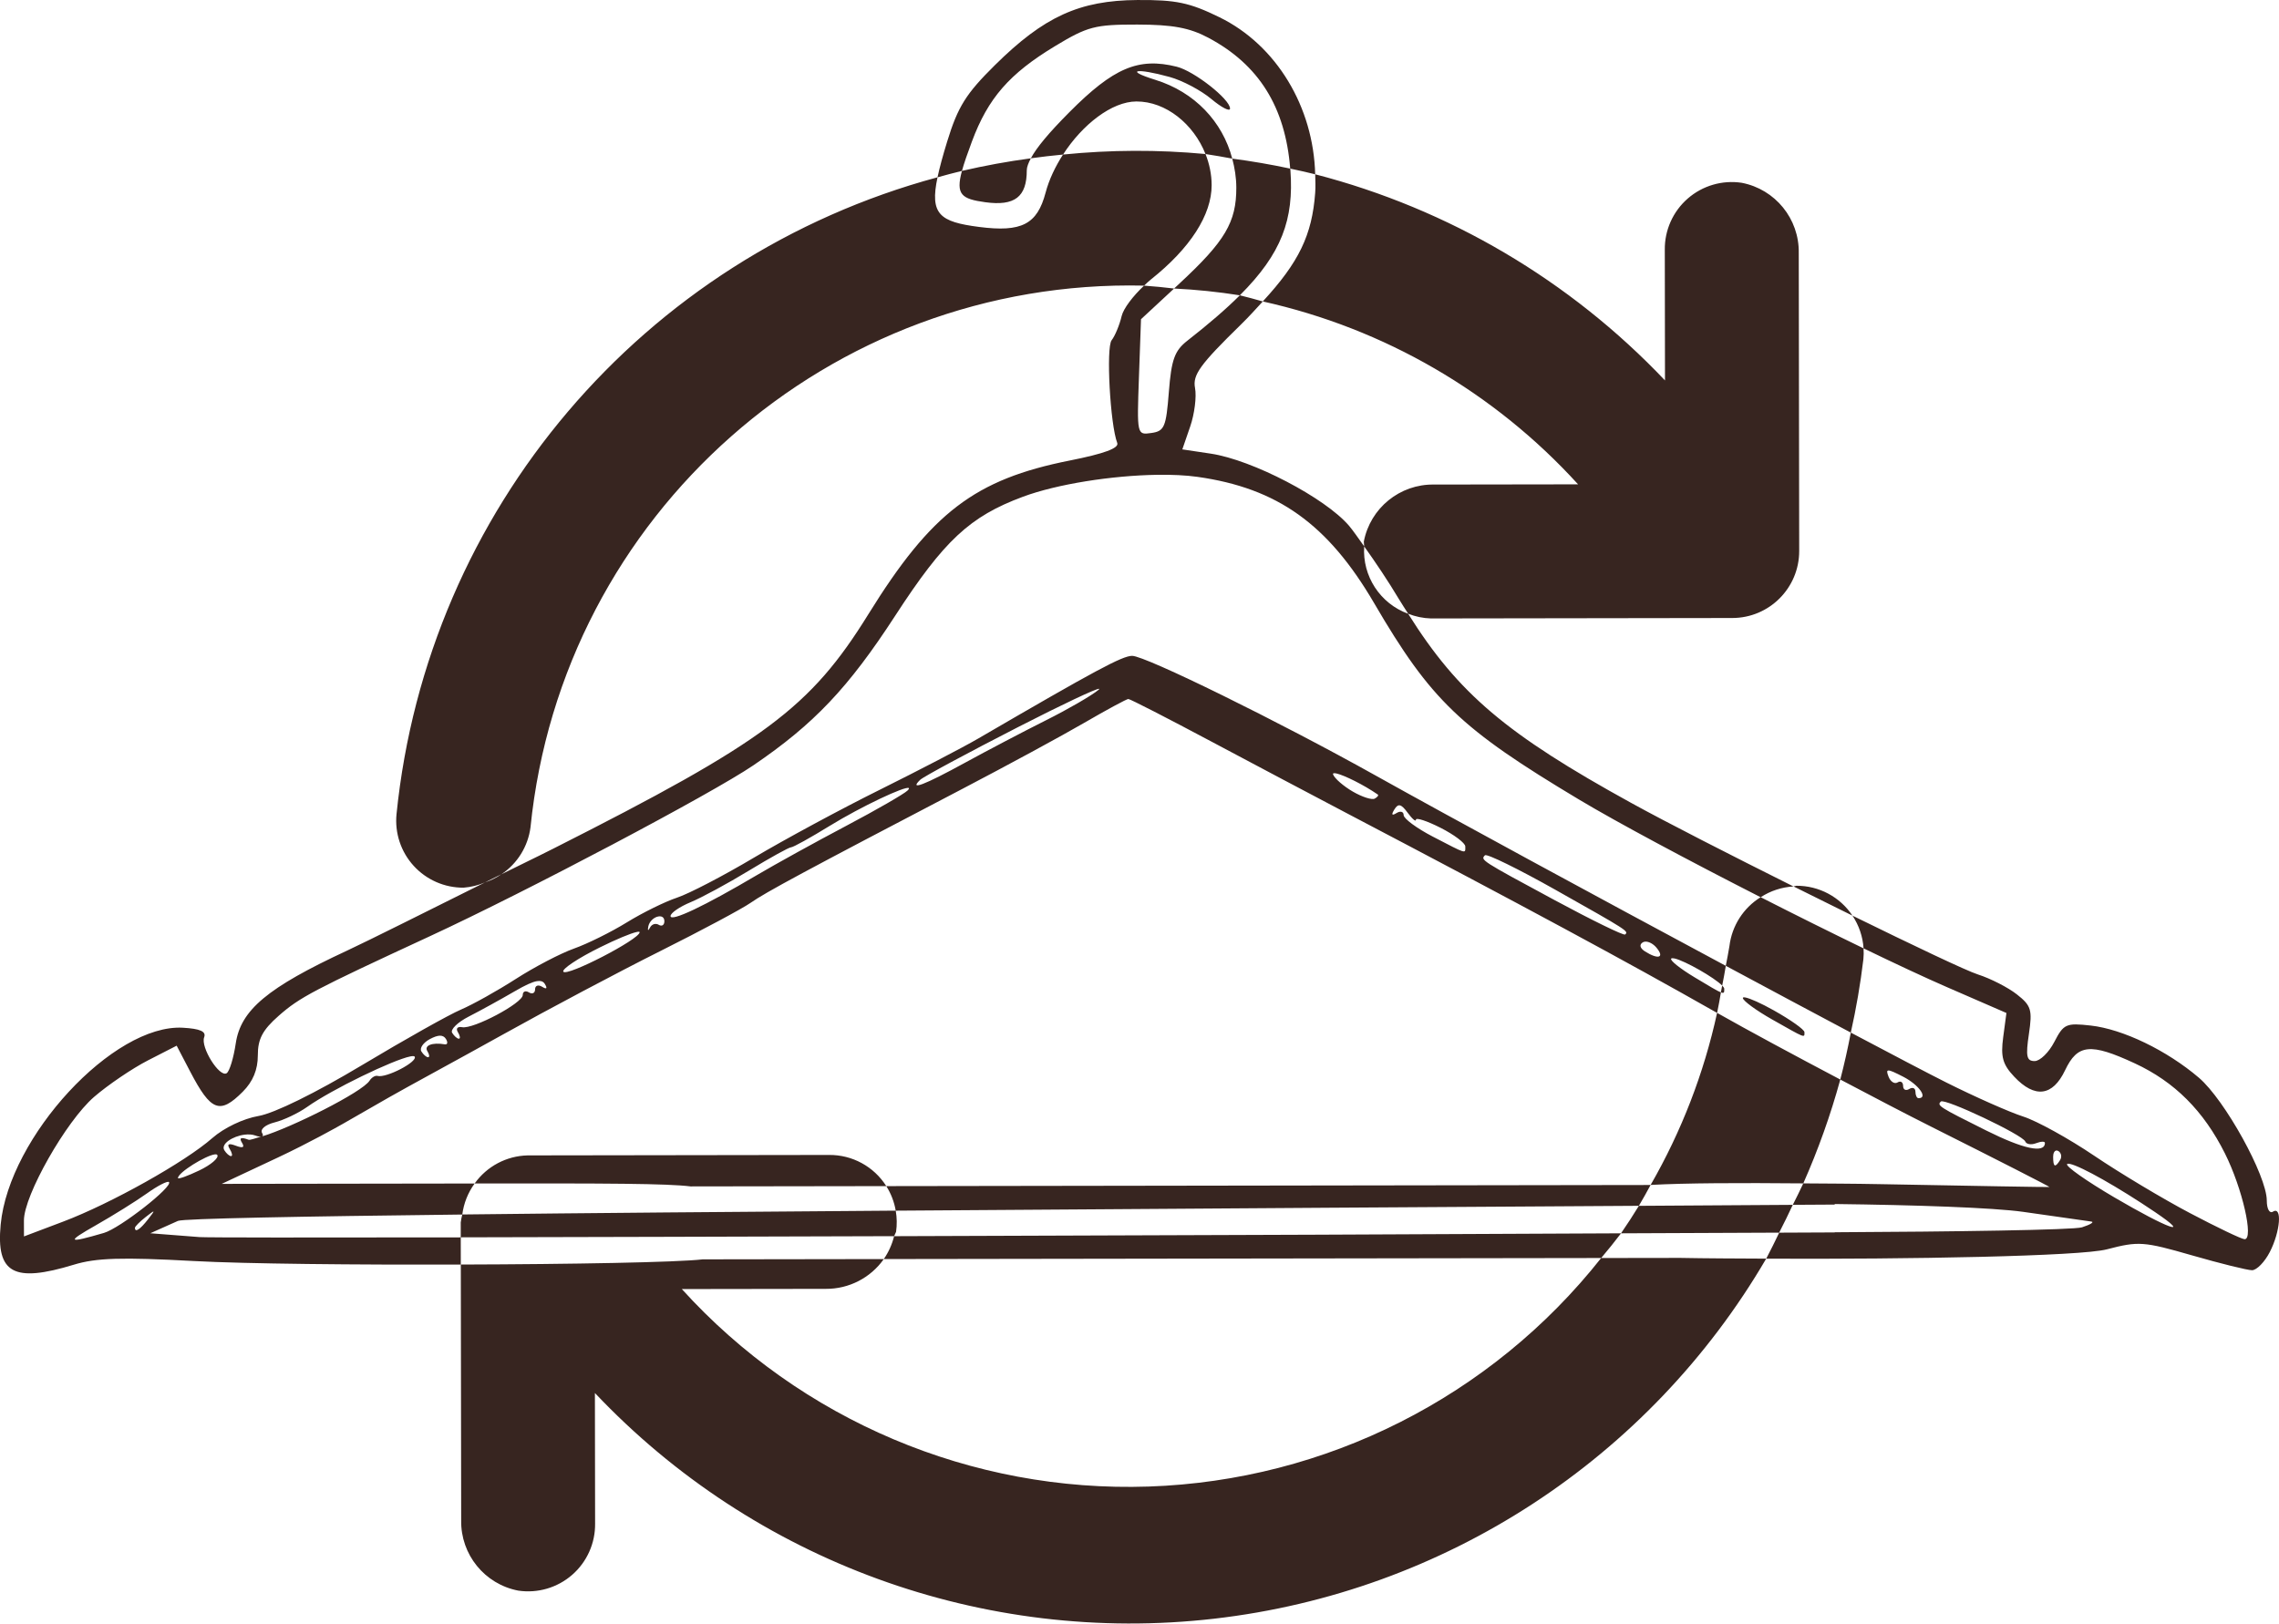
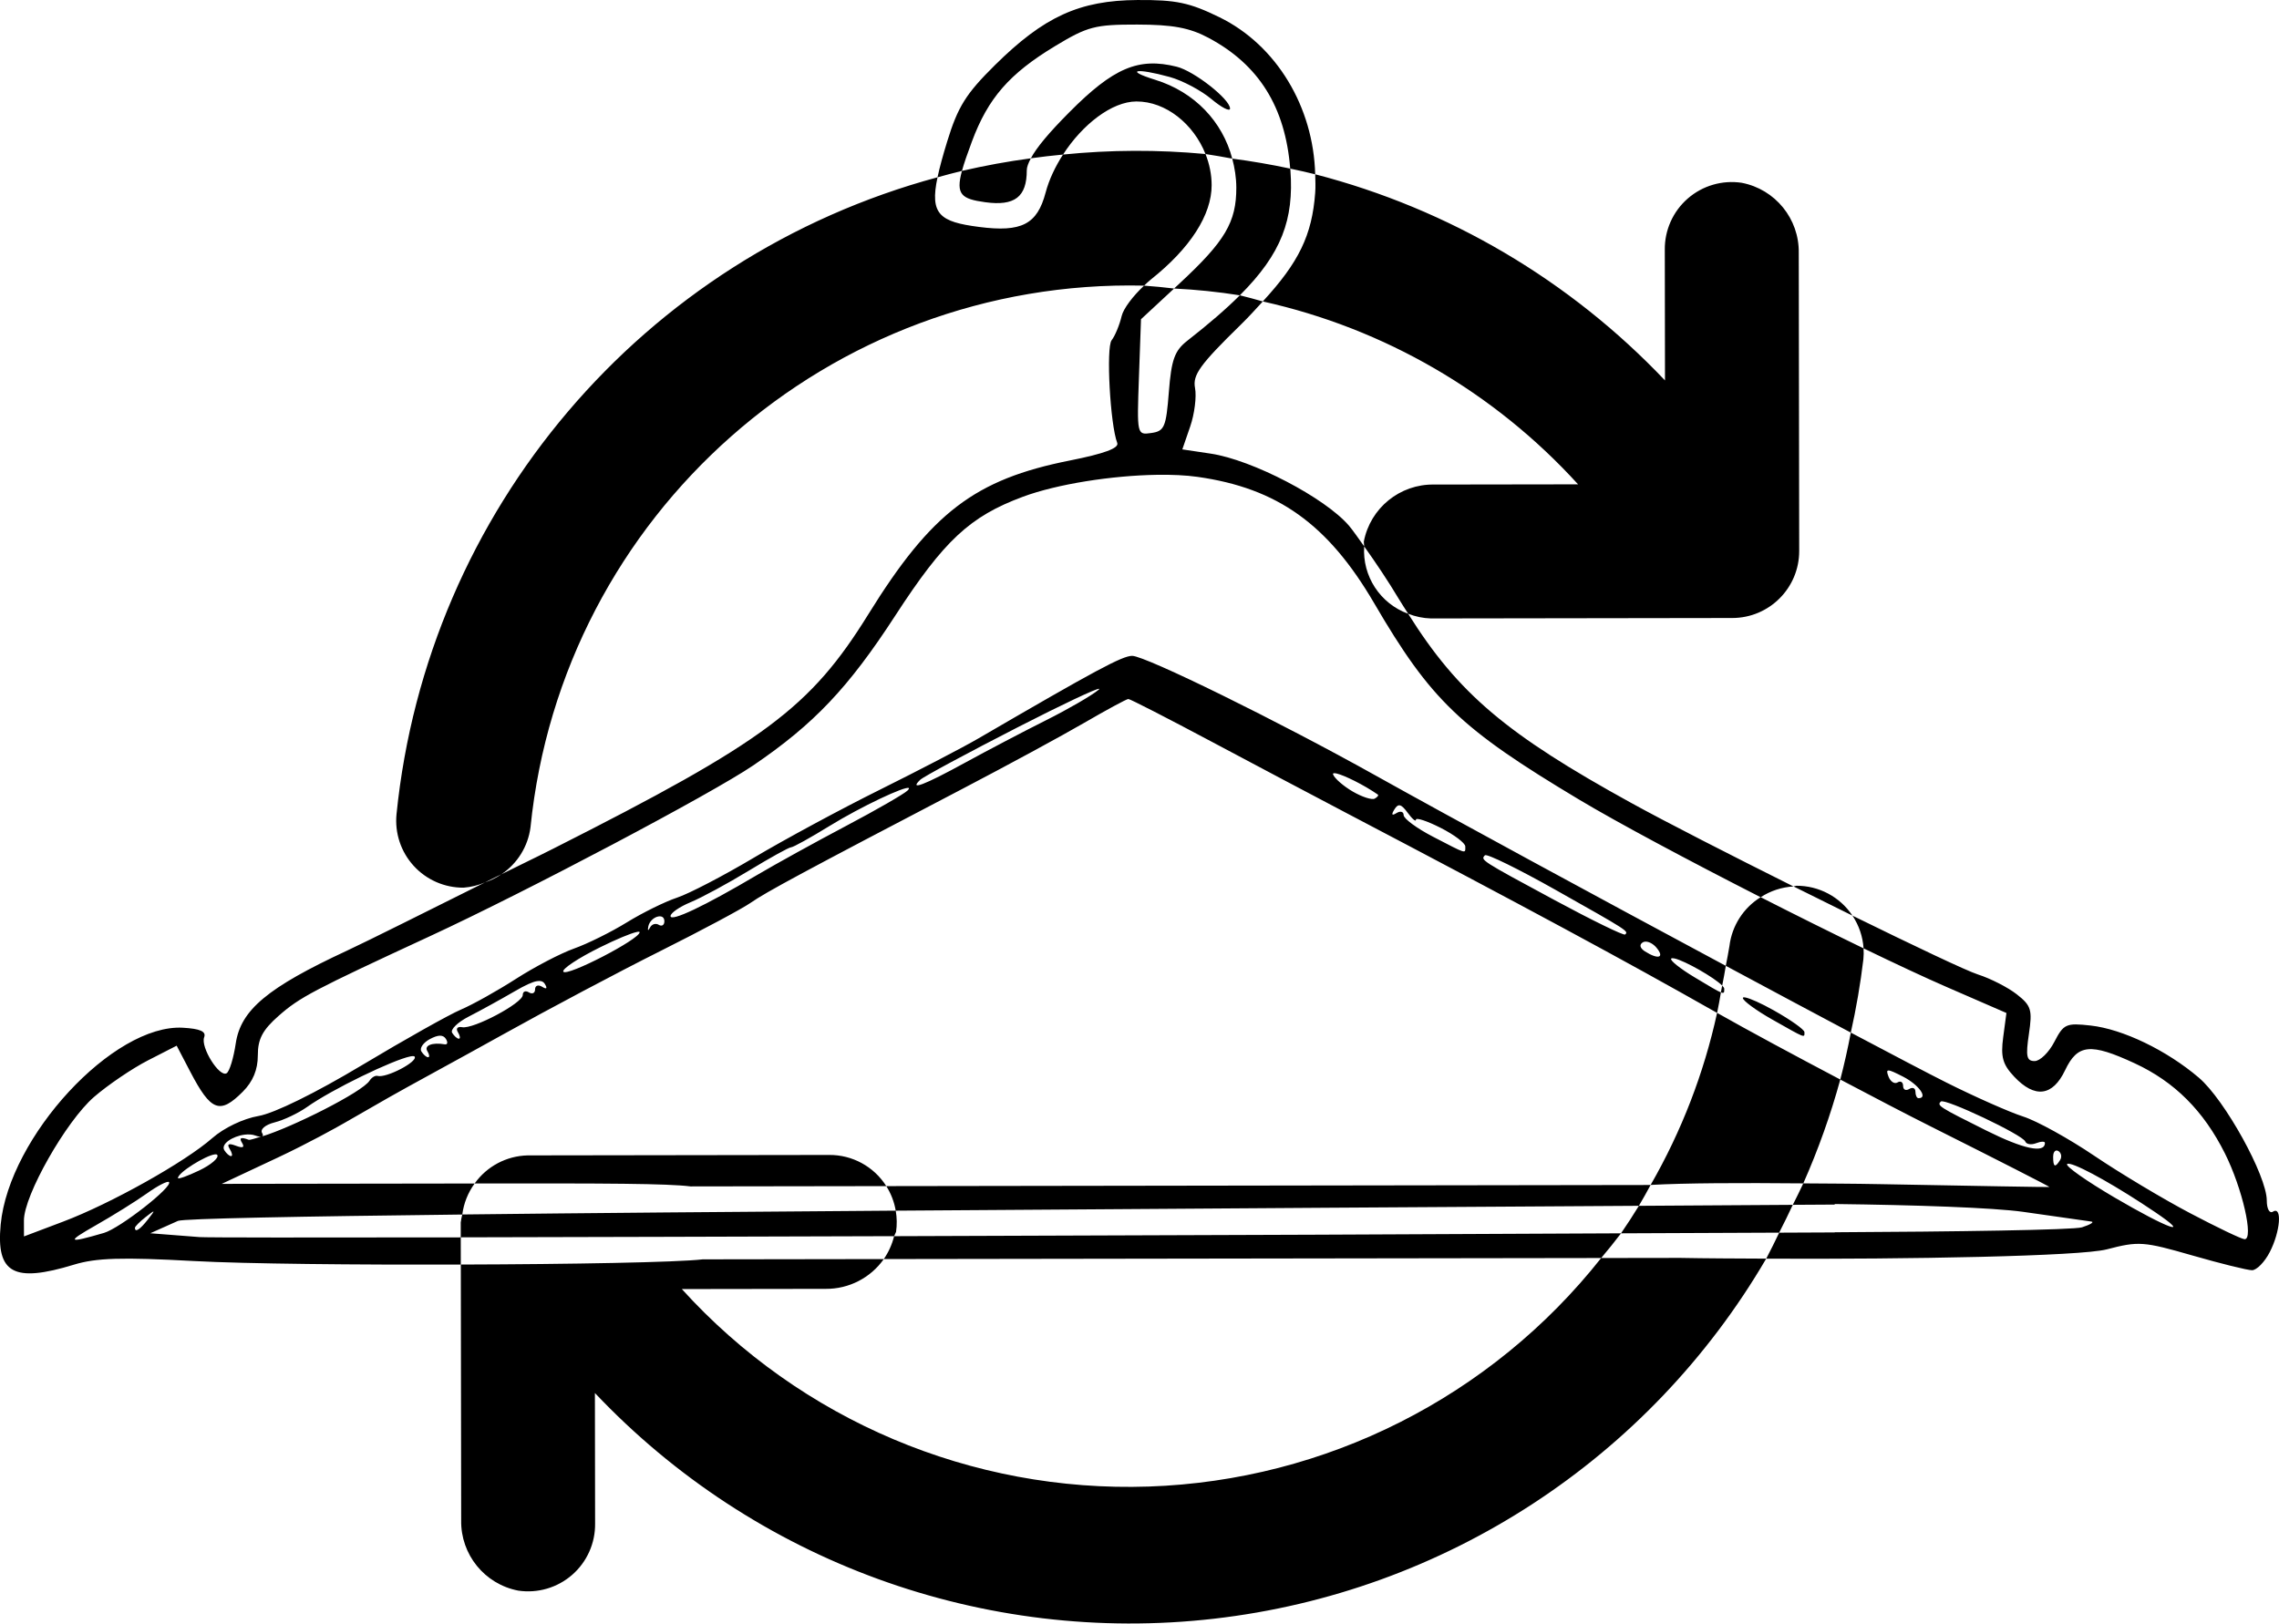
<svg xmlns="http://www.w3.org/2000/svg" version="1.1" id="svg1" viewBox="0 0 118.358 84.337">
-   <defs id="defs1">
-     <linearGradient id="swatch23">
-       <stop style="stop-color:#000000;stop-opacity:1;" offset="0" id="stop23" />
-     </linearGradient>
-   </defs>
-   <path id="path2" style="fill:#372520;fill-opacity:1;stroke-width:1.739" d="M 59.072,7.8549455e-4 C 56.059,0.021 54.22,0.862 51.669,3.385 c -1.501,1.484 -1.921,2.154 -2.475,3.957 -0.234,0.761 -0.396,1.357 -0.505,1.87 a 38.259,38.259 0 0 1 1.269,-0.334 c 0.108,-0.397 0.28,-0.889 0.519,-1.53 0.838,-2.249 1.943,-3.518 4.315,-4.952 1.691,-1.022 2.074,-1.123 4.27,-1.12 1.84,0.003 2.717,0.166 3.694,0.686 2.622,1.395 3.994,3.593 4.25,6.797 a 38.259,38.259 0 0 1 1.297,0.295 c -0.087,-3.485 -2,-6.704 -4.969,-8.157 -1.558,-0.762 -2.256,-0.909 -4.263,-0.896 z M 68.304,9.054 c 0.008,0.321 0.024,0.641 -0.001,0.965 -0.162,2.191 -0.842,3.603 -2.722,5.641 a 31.303,31.303 0 0 1 16.375,9.501 l -7.479,0.011 a 3.652,3.652 0 0 0 -3.648,2.962 3.478,3.478 0 0 0 0.018,0.25 c 0.584,0.818 1.24,1.792 1.809,2.745 0.16,0.269 0.319,0.502 0.478,0.755 a 3.478,3.478 0 0 0 1.18,0.244 l 15.652,-0.023 A 3.478,3.478 0 0 0 93.44,28.622 L 93.417,13.144 A 3.652,3.652 0 0 0 90.455,9.496 3.478,3.478 0 0 0 86.46,12.98 l 0.01,6.783 A 38.259,38.259 0 0 0 68.304,9.054 Z m 4.83,22.831 a 3.478,3.478 0 0 1 -2.286,-3.501 C 70.561,27.981 70.248,27.531 70.056,27.307 68.811,25.856 65.035,23.888 62.878,23.566 L 61.403,23.345 61.812,22.157 c 0.225,-0.653 0.337,-1.554 0.251,-2 -0.131,-0.681 0.253,-1.213 2.382,-3.296 0.456,-0.446 0.779,-0.813 1.137,-1.201 A 31.303,31.303 0 0 0 64.39,15.341 c -0.729,0.728 -1.629,1.5 -2.729,2.361 -0.659,0.516 -0.826,0.979 -0.957,2.656 -0.143,1.831 -0.231,2.039 -0.909,2.136 -0.75,0.107 -0.752,0.101 -0.645,-2.901 l 0.107,-3.01 1.718,-1.594 a 31.303,31.303 0 0 0 -1.559,-0.15 c -0.579,0.542 -1.071,1.19 -1.164,1.58 -0.111,0.469 -0.346,1.033 -0.52,1.255 -0.295,0.376 -0.076,4.385 0.291,5.337 0.104,0.269 -0.675,0.557 -2.462,0.912 -4.928,0.978 -7.191,2.705 -10.457,7.976 -3.02,4.874 -5.376,6.63 -16.367,12.186 -1.084,0.548 -1.606,0.787 -2.695,1.332 a 3.478,3.478 0 0 1 -0.853,0.423 c -2.833,1.412 -6.106,3.052 -7.165,3.544 -4.122,1.915 -5.522,3.082 -5.78,4.819 -0.113,0.761 -0.326,1.458 -0.474,1.55 -0.374,0.232 -1.364,-1.353 -1.167,-1.869 0.114,-0.299 -0.208,-0.443 -1.102,-0.494 -3.606,-0.207 -9.033,5.656 -9.466,10.227 -0.24,2.535 0.675,3.037 3.802,2.082 1.16,-0.354 2.473,-0.394 6.24,-0.189 2.695,0.146 8.406,0.2 13.854,0.183 l -0.002,-1.412 c -7.839,0.013 -13.22,0.011 -13.563,-0.015 l -2.561,-0.199 1.439,-0.643 c 0.274,-0.122 6.337,-0.232 14.765,-0.33 a 3.478,3.478 0 0 1 0.64,-1.61 c -0.282,0.001 -0.35,-0.002 -0.646,-7.6e-4 l -12.488,0.018 2.91,-1.366 c 1.6,-0.751 3.099,-1.591 3.402,-1.765 l 2.379,-1.365 c 0.904,-0.519 3.584,-1.965 5.925,-3.27 2.341,-1.305 6.01,-3.251 8.154,-4.324 2.144,-1.073 4.258,-2.203 4.698,-2.511 0.786,-0.55 2.769,-1.618 11.03,-5.936 2.286,-1.195 5.118,-2.73 6.292,-3.412 1.174,-0.682 2.206,-1.24 2.295,-1.24 0.089,-4.7e-4 2.009,0.984 4.267,2.187 2.258,1.203 5.475,2.906 7.148,3.784 9.116,4.785 14.459,7.666 19.056,10.277 0.028,0.016 0.077,0.043 0.106,0.059 a 31.303,31.303 0 0 0 0.198,-1.065 c -0.186,-0.071 -0.569,-0.304 -1.361,-0.779 -0.756,-0.454 -1.306,-0.893 -1.222,-0.977 0.026,-0.026 0.088,-0.026 0.178,-0.006 0.541,0.123 2.062,0.989 2.471,1.409 a 31.303,31.303 0 0 0 0.188,-1.026 c -6.685,-3.586 -14.269,-7.698 -18.177,-9.882 -5.035,-2.814 -11.967,-6.223 -12.654,-6.222 -0.514,7.67e-4 -1.899,0.746 -7.988,4.291 -0.791,0.461 -3.095,1.659 -5.117,2.664 -2.023,1.004 -4.965,2.593 -6.54,3.529 -1.575,0.937 -3.371,1.872 -3.993,2.078 -0.622,0.206 -1.794,0.783 -2.604,1.283 -0.809,0.5 -2.042,1.111 -2.738,1.358 -0.697,0.247 -2.056,0.956 -3.023,1.577 -0.967,0.621 -2.254,1.34 -2.861,1.598 -0.607,0.258 -2.915,1.554 -5.129,2.881 -2.427,1.455 -4.562,2.505 -5.381,2.645 -0.786,0.134 -1.795,0.617 -2.397,1.146 -1.41,1.242 -5.272,3.406 -7.748,4.341 l -2.034,0.769 -0.002,-0.83 c -0.003,-1.298 2.189,-5.158 3.639,-6.414 0.721,-0.624 1.982,-1.48 2.802,-1.901 l 1.491,-0.764 0.705,1.351 c 1.075,2.059 1.537,2.235 2.728,1.041 0.529,-0.53 0.783,-1.145 0.782,-1.888 -0.002,-0.851 0.246,-1.319 1.083,-2.056 1.093,-0.963 1.783,-1.325 7.869,-4.142 5.027,-2.327 14.607,-7.39 16.786,-8.872 3.143,-2.138 4.93,-4.023 7.362,-7.767 2.543,-3.915 3.874,-5.156 6.624,-6.18 1.789,-0.666 4.643,-1.107 6.975,-1.143 0.777,-0.012 1.497,0.021 2.1,0.106 4.158,0.586 6.78,2.46 9.176,6.561 2.95,5.048 4.479,6.514 10.648,10.207 2.007,1.201 5.678,3.161 9.425,5.07 a 3.478,3.478 0 0 1 1.706,-0.559 c -3.274,-1.636 -6.585,-3.324 -8.438,-4.345 -6.453,-3.555 -8.964,-5.663 -11.573,-9.819 z m 20.011,14.164 c 1.09,0.545 2.028,1.01 3.061,1.517 a 3.478,3.478 0 0 0 -2.914,-1.552 3.478,3.478 0 0 0 -0.146,0.035 z m 3.061,1.517 a 3.478,3.478 0 0 1 0.577,1.7 c 1.667,0.806 3.18,1.514 4.331,2.015 l 3.088,1.343 -0.168,1.262 c -0.136,1.022 -0.026,1.412 0.573,2.048 1.071,1.137 1.998,1.019 2.642,-0.336 0.646,-1.359 1.317,-1.426 3.617,-0.359 2.07,0.96 3.575,2.465 4.685,4.683 0.902,1.803 1.512,4.469 1.018,4.454 -0.155,-0.005 -1.435,-0.618 -2.844,-1.361 -1.409,-0.743 -3.642,-2.082 -4.963,-2.975 -1.321,-0.893 -2.978,-1.808 -3.683,-2.034 -0.704,-0.225 -2.506,-1.023 -4.003,-1.773 -0.909,-0.456 -2.756,-1.425 -4.955,-2.59 a 38.259,38.259 0 0 1 -0.547,2.438 c 1.676,0.884 3.394,1.785 4.775,2.477 3.385,1.698 6.123,3.096 6.085,3.106 -0.039,0.011 -3.959,-0.056 -8.711,-0.147 -1.6,-0.031 -2.745,-0.029 -4.07,-0.041 a 38.259,38.259 0 0 1 -0.545,1.114 c 0.24,-0.002 2.017,-0.011 2.176,-0.013 l -1.4e-4,-0.029 c 4.157,0.05 8.244,0.186 9.803,0.409 1.76,0.252 3.344,0.478 3.52,0.501 0.176,0.023 -0.04,0.158 -0.48,0.3 -0.428,0.138 -6.677,0.228 -12.841,0.257 l 1e-5,0.008 c -0.137,0.002 -2.588,0.01 -2.885,0.013 a 38.259,38.259 0 0 1 -0.674,1.351 c 7.39,0.036 16.312,-0.124 17.693,-0.485 1.644,-0.43 1.909,-0.41 4.424,0.314 1.472,0.424 2.875,0.771 3.114,0.771 0.24,-9.5e-4 0.655,-0.425 0.922,-0.945 0.548,-1.063 0.653,-2.4 0.165,-2.098 -0.18,0.111 -0.321,-0.142 -0.321,-0.578 -0.002,-1.289 -2.18,-5.23 -3.525,-6.378 -1.668,-1.424 -3.954,-2.527 -5.623,-2.712 -1.274,-0.142 -1.404,-0.083 -1.884,0.846 -0.283,0.55 -0.744,0.999 -1.024,1 -0.419,4e-4 -0.471,-0.245 -0.299,-1.404 0.187,-1.26 0.123,-1.474 -0.626,-2.062 -0.459,-0.36 -1.368,-0.825 -2.017,-1.032 -0.6,-0.191 -3.367,-1.51 -6.52,-3.057 z m -4.48,17.819 c -1.55,-0.008 -3.144,-0.012 -4.463,-0.038 l -4.107,0.006 a 31.303,31.303 0 0 1 -47.746,1.613 l 7.479,-0.011 a 3.652,3.652 0 0 0 3.011,-1.547 l -9.4,0.014 c -1.351,0.157 -6.813,0.253 -12.568,0.27 l 0.019,13.291 a 3.652,3.652 0 0 0 2.962,3.648 3.478,3.478 0 0 0 3.993,-3.484 l -0.01,-6.781 a 38.259,38.259 0 0 0 60.83,-6.979 z m -45.826,0.022 37.256,-0.054 a 31.303,31.303 0 0 0 1.031,-1.283 c -8.755,0.045 -20.699,0.097 -37.752,0.149 a 3.652,3.652 0 0 1 -0.535,1.188 z m 0.535,-1.188 a 3.652,3.652 0 0 0 0.101,-0.225 3.478,3.478 0 0 0 -0.017,-1.102 c -8.199,0.059 -16.143,0.125 -22.51,0.199 a 3.478,3.478 0 0 0 -0.081,0.414 l 0.001,0.773 c 6.198,-0.011 14.392,-0.036 22.506,-0.06 z m 0.084,-1.326 c 17.125,-0.125 29.824,-0.195 38.595,-0.252 a 31.303,31.303 0 0 0 0.61,-1.085 c -0.039,0.002 -0.108,0.003 -0.146,0.004 l -39.549,0.058 a 3.478,3.478 0 0 1 0.49,1.275 z m -0.49,-1.275 a 3.478,3.478 0 0 0 -2.977,-1.619 l -15.65,0.023 a 3.478,3.478 0 0 0 -2.752,1.459 c 6.964,-0.009 9.983,4.4e-4 11.215,0.152 z m 39.695,-0.062 c 1.82,-0.099 4.596,-0.11 7.928,-0.08 a 38.259,38.259 0 0 0 1.922,-5.395 c -2.391,-1.261 -4.731,-2.519 -6.398,-3.463 a 31.303,31.303 0 0 1 -3.452,8.939 z m -0.61,1.085 a 31.303,31.303 0 0 1 -0.928,1.429 c 1.968,-0.011 7.367,-0.028 8.213,-0.035 a 38.259,38.259 0 0 0 0.707,-1.444 c -0.883,0.008 -6.142,0.039 -7.992,0.051 z m 11.006,-8.999 a 38.259,38.259 0 0 0 0.653,-3.808 3.478,3.478 0 0 0 0.009,-0.568 c -1.677,-0.812 -3.515,-1.726 -5.344,-2.658 a 3.478,3.478 0 0 0 -1.621,2.539 31.303,31.303 0 0 1 -0.19,1.026 c 2.354,1.263 4.615,2.474 6.493,3.469 z m -6.681,-2.443 a 31.303,31.303 0 0 1 -0.066,0.354 c 0.186,0.071 0.174,-0.018 0.174,-0.19 -5.3e-4,-0.039 -0.043,-0.097 -0.108,-0.164 z M 25.19,45.839 c 0.338,-0.168 0.508,-0.251 0.853,-0.423 a 3.478,3.478 0 0 0 1.508,-2.438 31.303,31.303 0 0 1 31.865,-28.14 c 0.118,-0.111 0.236,-0.225 0.359,-0.323 2.037,-1.618 3.154,-3.355 3.151,-4.899 -0.002,-0.56 -0.117,-1.107 -0.319,-1.615 a 38.259,38.259 0 0 0 -7.4,0.028 c -0.399,0.62 -0.723,1.292 -0.905,1.98 -0.436,1.647 -1.246,2.065 -3.454,1.78 -2.041,-0.263 -2.569,-0.652 -2.158,-2.579 A 38.259,38.259 0 0 0 20.593,42.293 3.478,3.478 0 0 0 24.077,46.114 3.478,3.478 0 0 0 25.19,45.839 Z M 55.207,8.03 c 1.007,-1.563 2.539,-2.756 3.81,-2.759 1.535,-0.005 2.972,1.175 3.59,2.731 a 38.259,38.259 0 0 1 1.389,0.238 C 63.49,6.316 62.042,4.78 59.998,4.146 58.364,3.639 58.997,3.516 60.75,4 c 0.655,0.181 1.626,0.695 2.16,1.143 0.534,0.448 0.972,0.671 0.971,0.495 -9.2e-4,-0.484 -1.865,-1.947 -2.767,-2.172 -1.99,-0.496 -3.284,0.053 -5.586,2.371 -1.068,1.075 -1.695,1.831 -1.991,2.386 a 38.259,38.259 0 0 1 1.67,-0.194 z m -1.67,0.194 a 38.259,38.259 0 0 0 -3.579,0.654 c -0.337,1.238 -0.01,1.459 1.209,1.627 1.529,0.21 2.16,-0.274 2.158,-1.659 -4.5e-4,-0.166 0.084,-0.381 0.212,-0.621 z m 10.459,0.016 c 0.127,0.482 0.21,0.984 0.211,1.508 0.003,1.791 -0.582,2.78 -2.934,4.963 l -0.298,0.278 a 31.303,31.303 0 0 1 3.415,0.352 c 2.174,-2.172 2.813,-3.944 2.627,-6.494 -0.002,-0.03 -0.007,-0.058 -0.01,-0.088 A 38.259,38.259 0 0 0 63.996,8.24 Z M 57.078,35.783 c 0.023,0.002 0.013,0.02 -0.031,0.057 -0.352,0.293 -1.575,1.002 -2.718,1.574 -1.143,0.573 -3.044,1.569 -4.223,2.215 -2.106,1.154 -2.918,1.463 -2.317,0.882 0.167,-0.161 2.463,-1.397 5.101,-2.748 2.308,-1.182 4.03,-1.993 4.189,-1.981 z m 12.184,4.388 c 0.031,-0.008 0.083,-0.005 0.15,0.011 0.407,0.094 1.407,0.585 2.142,1.093 0.056,0.039 -0.016,0.135 -0.16,0.213 -0.144,0.079 -0.655,-0.086 -1.137,-0.366 -0.482,-0.28 -0.943,-0.679 -1.023,-0.887 -0.014,-0.036 -0.004,-0.056 0.027,-0.065 z m -22.065,0.767 c 0.025,0.017 0.005,0.06 -0.064,0.129 -0.176,0.176 -1.614,1.005 -3.197,1.841 -1.583,0.836 -3.67,1.988 -4.637,2.559 -2.71,1.602 -4.475,2.439 -4.475,2.122 -2.8e-4,-0.158 0.466,-0.481 1.038,-0.718 0.572,-0.237 1.937,-0.976 3.033,-1.643 1.096,-0.667 2.081,-1.212 2.19,-1.212 0.109,-2.2e-4 1.011,-0.501 2.004,-1.112 1.649,-1.014 3.934,-2.085 4.108,-1.965 z m 25.511,0.902 c 0.105,0.026 0.228,0.15 0.397,0.38 0.238,0.324 0.43,0.488 0.43,0.363 -10e-6,-0.125 0.577,0.064 1.282,0.422 0.705,0.358 1.28,0.792 1.281,0.965 1.9e-4,0.392 0.118,0.427 -1.68,-0.505 -0.837,-0.434 -1.521,-0.938 -1.521,-1.121 -4.8e-4,-0.183 -0.168,-0.231 -0.371,-0.105 -0.244,0.151 -0.28,0.087 -0.11,-0.189 0.101,-0.163 0.188,-0.235 0.293,-0.209 z m 4.414,2.591 c 0.094,-0.094 1.74,0.713 3.657,1.793 3.787,2.134 3.814,2.153 3.619,2.323 -0.073,0.064 -1.717,-0.739 -3.655,-1.784 -3.86,-2.082 -3.866,-2.086 -3.621,-2.333 z m -42.999,3.196 c 0.196,-0.065 0.381,-0.007 0.381,0.23 6.3e-4,0.201 -0.132,0.285 -0.293,0.186 -0.161,-0.099 -0.367,-0.033 -0.457,0.149 -0.09,0.182 -0.128,0.155 -0.086,-0.059 0.049,-0.254 0.258,-0.441 0.454,-0.507 z m -1.063,0.791 c 0.104,-0.023 0.161,-0.021 0.16,0.011 -0.008,0.369 -3.792,2.325 -3.964,2.049 -0.084,-0.135 0.775,-0.706 1.908,-1.266 0.85,-0.421 1.583,-0.724 1.895,-0.794 z m 52.409,0.498 c 0.175,0.002 0.398,0.121 0.561,0.318 0.433,0.52 0.093,0.629 -0.597,0.192 -0.264,-0.167 -0.311,-0.351 -0.118,-0.471 0.044,-0.027 0.096,-0.04 0.154,-0.039 z m -57.575,2.053 c 0.084,-0.014 0.155,-0.012 0.215,0.003 0.079,0.021 0.138,0.066 0.182,0.136 0.15,0.243 0.101,0.301 -0.133,0.156 -0.203,-0.125 -0.369,-0.067 -0.369,0.129 6.5e-4,0.197 -0.144,0.269 -0.32,0.161 -0.176,-0.109 -0.32,-0.048 -0.32,0.135 4.1e-4,0.42 -2.569,1.786 -3.148,1.673 -0.238,-0.046 -0.339,0.069 -0.222,0.256 0.116,0.188 0.139,0.342 0.051,0.342 -0.088,4.1e-4 -0.244,-0.138 -0.348,-0.306 -0.104,-0.168 0.283,-0.548 0.86,-0.843 0.577,-0.295 1.649,-0.884 2.381,-1.31 0.548,-0.319 0.919,-0.492 1.171,-0.533 z m 62.745,0.848 c -0.081,-0.014 -0.126,-0.006 -0.125,0.029 0.004,0.142 0.687,0.643 1.521,1.115 1.767,1 1.678,0.966 1.677,0.658 -1.2e-4,-0.132 -0.721,-0.643 -1.601,-1.136 -0.66,-0.37 -1.229,-0.622 -1.472,-0.666 z m -67.79,1.986 c 0.137,-10e-4 0.239,0.056 0.309,0.168 0.112,0.181 0.085,0.306 -0.06,0.281 -0.648,-0.112 -1.085,0.06 -0.904,0.353 0.109,0.176 0.126,0.318 0.038,0.318 -0.088,4.1e-4 -0.245,-0.135 -0.348,-0.302 -0.104,-0.167 0.094,-0.455 0.44,-0.641 0.215,-0.115 0.388,-0.175 0.525,-0.177 z m -1.543,1.078 c 0.127,-0.025 0.207,-0.024 0.229,0.011 0.166,0.268 -1.482,1.124 -1.928,1.001 -0.12,-0.033 -0.306,0.078 -0.414,0.247 -0.381,0.598 -4.059,2.437 -5.57,2.891 0.035,-0.03 0.049,-0.074 -0.008,-0.166 -0.121,-0.194 0.157,-0.434 0.648,-0.558 0.472,-0.119 1.226,-0.477 1.677,-0.795 1.323,-0.937 4.482,-2.454 5.367,-2.631 z m 76.778,0.73 c 0.107,10e-4 0.34,0.109 0.76,0.325 0.811,0.418 1.306,1.113 0.793,1.114 -0.088,4.2e-4 -0.16,-0.151 -0.161,-0.338 -5.2e-4,-0.186 -0.145,-0.249 -0.321,-0.14 -0.176,0.109 -0.318,0.037 -0.319,-0.16 -6.2e-4,-0.197 -0.13,-0.279 -0.287,-0.181 -0.157,0.098 -0.369,-0.039 -0.471,-0.304 -0.082,-0.213 -0.102,-0.318 0.005,-0.316 z m 2.711,1.613 c 0.191,-0.191 4.255,1.732 4.386,2.076 0.056,0.146 0.308,0.186 0.561,0.089 0.252,-0.097 0.459,-0.104 0.459,-0.016 5.3e-4,0.559 -1.107,0.325 -3.048,-0.644 -2.465,-1.23 -2.567,-1.295 -2.358,-1.504 z m -87.796,1.712 c 0.096,0.007 0.187,0.025 0.27,0.056 0.142,0.054 0.221,0.058 0.287,0.054 -0.237,0.067 -0.568,0.193 -0.646,0.163 -0.393,-0.15 -0.502,-0.102 -0.345,0.151 0.155,0.25 0.052,0.3 -0.318,0.159 -0.373,-0.142 -0.475,-0.089 -0.318,0.165 0.128,0.206 0.159,0.375 0.071,0.375 -0.088,4.2e-4 -0.245,-0.137 -0.348,-0.304 -0.203,-0.327 0.438,-0.733 1.05,-0.81 0.102,-0.013 0.203,-0.016 0.299,-0.008 z m 93.796,0.832 c 0.033,-0.003 0.068,0.006 0.106,0.029 0.15,0.092 0.19,0.301 0.089,0.465 -0.258,0.419 -0.361,0.372 -0.362,-0.167 -5.6e-4,-0.192 0.069,-0.316 0.167,-0.326 z m -95.64,0.202 c 0.066,-0.009 0.112,9e-5 0.131,0.031 0.093,0.15 -0.328,0.511 -0.936,0.802 -0.608,0.291 -1.107,0.469 -1.107,0.396 -10e-4,-0.29 1.449,-1.175 1.912,-1.229 z m 96.36,0.498 c 0.574,0.126 2.497,1.207 4.402,2.497 1.977,1.339 0.664,0.866 -2.109,-0.761 -1.45,-0.851 -2.555,-1.629 -2.454,-1.731 0.023,-0.023 0.078,-0.024 0.16,-0.006 z m -98.741,0.939 c 0.23,0.229 -2.542,2.399 -3.375,2.642 -1.901,0.555 -1.976,0.487 -0.43,-0.392 0.903,-0.513 2.1,-1.26 2.658,-1.658 0.558,-0.399 1.074,-0.665 1.148,-0.592 z m -0.808,1.536 c 0.017,0.017 -0.08,0.147 -0.279,0.401 -0.417,0.534 -0.679,0.704 -0.679,0.44 -5.7e-4,-0.067 0.25,-0.319 0.558,-0.561 0.253,-0.199 0.383,-0.296 0.4,-0.28 z" />
+   <path id="path2" d="M 59.072,7.8549455e-4 C 56.059,0.021 54.22,0.862 51.669,3.385 c -1.501,1.484 -1.921,2.154 -2.475,3.957 -0.234,0.761 -0.396,1.357 -0.505,1.87 a 38.259,38.259 0 0 1 1.269,-0.334 c 0.108,-0.397 0.28,-0.889 0.519,-1.53 0.838,-2.249 1.943,-3.518 4.315,-4.952 1.691,-1.022 2.074,-1.123 4.27,-1.12 1.84,0.003 2.717,0.166 3.694,0.686 2.622,1.395 3.994,3.593 4.25,6.797 a 38.259,38.259 0 0 1 1.297,0.295 c -0.087,-3.485 -2,-6.704 -4.969,-8.157 -1.558,-0.762 -2.256,-0.909 -4.263,-0.896 z M 68.304,9.054 c 0.008,0.321 0.024,0.641 -0.001,0.965 -0.162,2.191 -0.842,3.603 -2.722,5.641 a 31.303,31.303 0 0 1 16.375,9.501 l -7.479,0.011 a 3.652,3.652 0 0 0 -3.648,2.962 3.478,3.478 0 0 0 0.018,0.25 c 0.584,0.818 1.24,1.792 1.809,2.745 0.16,0.269 0.319,0.502 0.478,0.755 a 3.478,3.478 0 0 0 1.18,0.244 l 15.652,-0.023 A 3.478,3.478 0 0 0 93.44,28.622 L 93.417,13.144 A 3.652,3.652 0 0 0 90.455,9.496 3.478,3.478 0 0 0 86.46,12.98 l 0.01,6.783 A 38.259,38.259 0 0 0 68.304,9.054 Z m 4.83,22.831 a 3.478,3.478 0 0 1 -2.286,-3.501 C 70.561,27.981 70.248,27.531 70.056,27.307 68.811,25.856 65.035,23.888 62.878,23.566 L 61.403,23.345 61.812,22.157 c 0.225,-0.653 0.337,-1.554 0.251,-2 -0.131,-0.681 0.253,-1.213 2.382,-3.296 0.456,-0.446 0.779,-0.813 1.137,-1.201 A 31.303,31.303 0 0 0 64.39,15.341 c -0.729,0.728 -1.629,1.5 -2.729,2.361 -0.659,0.516 -0.826,0.979 -0.957,2.656 -0.143,1.831 -0.231,2.039 -0.909,2.136 -0.75,0.107 -0.752,0.101 -0.645,-2.901 l 0.107,-3.01 1.718,-1.594 a 31.303,31.303 0 0 0 -1.559,-0.15 c -0.579,0.542 -1.071,1.19 -1.164,1.58 -0.111,0.469 -0.346,1.033 -0.52,1.255 -0.295,0.376 -0.076,4.385 0.291,5.337 0.104,0.269 -0.675,0.557 -2.462,0.912 -4.928,0.978 -7.191,2.705 -10.457,7.976 -3.02,4.874 -5.376,6.63 -16.367,12.186 -1.084,0.548 -1.606,0.787 -2.695,1.332 a 3.478,3.478 0 0 1 -0.853,0.423 c -2.833,1.412 -6.106,3.052 -7.165,3.544 -4.122,1.915 -5.522,3.082 -5.78,4.819 -0.113,0.761 -0.326,1.458 -0.474,1.55 -0.374,0.232 -1.364,-1.353 -1.167,-1.869 0.114,-0.299 -0.208,-0.443 -1.102,-0.494 -3.606,-0.207 -9.033,5.656 -9.466,10.227 -0.24,2.535 0.675,3.037 3.802,2.082 1.16,-0.354 2.473,-0.394 6.24,-0.189 2.695,0.146 8.406,0.2 13.854,0.183 l -0.002,-1.412 c -7.839,0.013 -13.22,0.011 -13.563,-0.015 l -2.561,-0.199 1.439,-0.643 c 0.274,-0.122 6.337,-0.232 14.765,-0.33 a 3.478,3.478 0 0 1 0.64,-1.61 c -0.282,0.001 -0.35,-0.002 -0.646,-7.6e-4 l -12.488,0.018 2.91,-1.366 c 1.6,-0.751 3.099,-1.591 3.402,-1.765 l 2.379,-1.365 c 0.904,-0.519 3.584,-1.965 5.925,-3.27 2.341,-1.305 6.01,-3.251 8.154,-4.324 2.144,-1.073 4.258,-2.203 4.698,-2.511 0.786,-0.55 2.769,-1.618 11.03,-5.936 2.286,-1.195 5.118,-2.73 6.292,-3.412 1.174,-0.682 2.206,-1.24 2.295,-1.24 0.089,-4.7e-4 2.009,0.984 4.267,2.187 2.258,1.203 5.475,2.906 7.148,3.784 9.116,4.785 14.459,7.666 19.056,10.277 0.028,0.016 0.077,0.043 0.106,0.059 a 31.303,31.303 0 0 0 0.198,-1.065 c -0.186,-0.071 -0.569,-0.304 -1.361,-0.779 -0.756,-0.454 -1.306,-0.893 -1.222,-0.977 0.026,-0.026 0.088,-0.026 0.178,-0.006 0.541,0.123 2.062,0.989 2.471,1.409 a 31.303,31.303 0 0 0 0.188,-1.026 c -6.685,-3.586 -14.269,-7.698 -18.177,-9.882 -5.035,-2.814 -11.967,-6.223 -12.654,-6.222 -0.514,7.67e-4 -1.899,0.746 -7.988,4.291 -0.791,0.461 -3.095,1.659 -5.117,2.664 -2.023,1.004 -4.965,2.593 -6.54,3.529 -1.575,0.937 -3.371,1.872 -3.993,2.078 -0.622,0.206 -1.794,0.783 -2.604,1.283 -0.809,0.5 -2.042,1.111 -2.738,1.358 -0.697,0.247 -2.056,0.956 -3.023,1.577 -0.967,0.621 -2.254,1.34 -2.861,1.598 -0.607,0.258 -2.915,1.554 -5.129,2.881 -2.427,1.455 -4.562,2.505 -5.381,2.645 -0.786,0.134 -1.795,0.617 -2.397,1.146 -1.41,1.242 -5.272,3.406 -7.748,4.341 l -2.034,0.769 -0.002,-0.83 c -0.003,-1.298 2.189,-5.158 3.639,-6.414 0.721,-0.624 1.982,-1.48 2.802,-1.901 l 1.491,-0.764 0.705,1.351 c 1.075,2.059 1.537,2.235 2.728,1.041 0.529,-0.53 0.783,-1.145 0.782,-1.888 -0.002,-0.851 0.246,-1.319 1.083,-2.056 1.093,-0.963 1.783,-1.325 7.869,-4.142 5.027,-2.327 14.607,-7.39 16.786,-8.872 3.143,-2.138 4.93,-4.023 7.362,-7.767 2.543,-3.915 3.874,-5.156 6.624,-6.18 1.789,-0.666 4.643,-1.107 6.975,-1.143 0.777,-0.012 1.497,0.021 2.1,0.106 4.158,0.586 6.78,2.46 9.176,6.561 2.95,5.048 4.479,6.514 10.648,10.207 2.007,1.201 5.678,3.161 9.425,5.07 a 3.478,3.478 0 0 1 1.706,-0.559 c -3.274,-1.636 -6.585,-3.324 -8.438,-4.345 -6.453,-3.555 -8.964,-5.663 -11.573,-9.819 z m 20.011,14.164 c 1.09,0.545 2.028,1.01 3.061,1.517 a 3.478,3.478 0 0 0 -2.914,-1.552 3.478,3.478 0 0 0 -0.146,0.035 z m 3.061,1.517 a 3.478,3.478 0 0 1 0.577,1.7 c 1.667,0.806 3.18,1.514 4.331,2.015 l 3.088,1.343 -0.168,1.262 c -0.136,1.022 -0.026,1.412 0.573,2.048 1.071,1.137 1.998,1.019 2.642,-0.336 0.646,-1.359 1.317,-1.426 3.617,-0.359 2.07,0.96 3.575,2.465 4.685,4.683 0.902,1.803 1.512,4.469 1.018,4.454 -0.155,-0.005 -1.435,-0.618 -2.844,-1.361 -1.409,-0.743 -3.642,-2.082 -4.963,-2.975 -1.321,-0.893 -2.978,-1.808 -3.683,-2.034 -0.704,-0.225 -2.506,-1.023 -4.003,-1.773 -0.909,-0.456 -2.756,-1.425 -4.955,-2.59 a 38.259,38.259 0 0 1 -0.547,2.438 c 1.676,0.884 3.394,1.785 4.775,2.477 3.385,1.698 6.123,3.096 6.085,3.106 -0.039,0.011 -3.959,-0.056 -8.711,-0.147 -1.6,-0.031 -2.745,-0.029 -4.07,-0.041 a 38.259,38.259 0 0 1 -0.545,1.114 c 0.24,-0.002 2.017,-0.011 2.176,-0.013 l -1.4e-4,-0.029 c 4.157,0.05 8.244,0.186 9.803,0.409 1.76,0.252 3.344,0.478 3.52,0.501 0.176,0.023 -0.04,0.158 -0.48,0.3 -0.428,0.138 -6.677,0.228 -12.841,0.257 l 1e-5,0.008 c -0.137,0.002 -2.588,0.01 -2.885,0.013 a 38.259,38.259 0 0 1 -0.674,1.351 c 7.39,0.036 16.312,-0.124 17.693,-0.485 1.644,-0.43 1.909,-0.41 4.424,0.314 1.472,0.424 2.875,0.771 3.114,0.771 0.24,-9.5e-4 0.655,-0.425 0.922,-0.945 0.548,-1.063 0.653,-2.4 0.165,-2.098 -0.18,0.111 -0.321,-0.142 -0.321,-0.578 -0.002,-1.289 -2.18,-5.23 -3.525,-6.378 -1.668,-1.424 -3.954,-2.527 -5.623,-2.712 -1.274,-0.142 -1.404,-0.083 -1.884,0.846 -0.283,0.55 -0.744,0.999 -1.024,1 -0.419,4e-4 -0.471,-0.245 -0.299,-1.404 0.187,-1.26 0.123,-1.474 -0.626,-2.062 -0.459,-0.36 -1.368,-0.825 -2.017,-1.032 -0.6,-0.191 -3.367,-1.51 -6.52,-3.057 z m -4.48,17.819 c -1.55,-0.008 -3.144,-0.012 -4.463,-0.038 l -4.107,0.006 a 31.303,31.303 0 0 1 -47.746,1.613 l 7.479,-0.011 a 3.652,3.652 0 0 0 3.011,-1.547 l -9.4,0.014 c -1.351,0.157 -6.813,0.253 -12.568,0.27 l 0.019,13.291 a 3.652,3.652 0 0 0 2.962,3.648 3.478,3.478 0 0 0 3.993,-3.484 l -0.01,-6.781 a 38.259,38.259 0 0 0 60.83,-6.979 z m -45.826,0.022 37.256,-0.054 a 31.303,31.303 0 0 0 1.031,-1.283 c -8.755,0.045 -20.699,0.097 -37.752,0.149 a 3.652,3.652 0 0 1 -0.535,1.188 z m 0.535,-1.188 a 3.652,3.652 0 0 0 0.101,-0.225 3.478,3.478 0 0 0 -0.017,-1.102 c -8.199,0.059 -16.143,0.125 -22.51,0.199 a 3.478,3.478 0 0 0 -0.081,0.414 l 0.001,0.773 c 6.198,-0.011 14.392,-0.036 22.506,-0.06 z m 0.084,-1.326 c 17.125,-0.125 29.824,-0.195 38.595,-0.252 a 31.303,31.303 0 0 0 0.61,-1.085 c -0.039,0.002 -0.108,0.003 -0.146,0.004 l -39.549,0.058 a 3.478,3.478 0 0 1 0.49,1.275 z m -0.49,-1.275 a 3.478,3.478 0 0 0 -2.977,-1.619 l -15.65,0.023 a 3.478,3.478 0 0 0 -2.752,1.459 c 6.964,-0.009 9.983,4.4e-4 11.215,0.152 z m 39.695,-0.062 c 1.82,-0.099 4.596,-0.11 7.928,-0.08 a 38.259,38.259 0 0 0 1.922,-5.395 c -2.391,-1.261 -4.731,-2.519 -6.398,-3.463 a 31.303,31.303 0 0 1 -3.452,8.939 z m -0.61,1.085 a 31.303,31.303 0 0 1 -0.928,1.429 c 1.968,-0.011 7.367,-0.028 8.213,-0.035 a 38.259,38.259 0 0 0 0.707,-1.444 c -0.883,0.008 -6.142,0.039 -7.992,0.051 z m 11.006,-8.999 a 38.259,38.259 0 0 0 0.653,-3.808 3.478,3.478 0 0 0 0.009,-0.568 c -1.677,-0.812 -3.515,-1.726 -5.344,-2.658 a 3.478,3.478 0 0 0 -1.621,2.539 31.303,31.303 0 0 1 -0.19,1.026 c 2.354,1.263 4.615,2.474 6.493,3.469 z m -6.681,-2.443 a 31.303,31.303 0 0 1 -0.066,0.354 c 0.186,0.071 0.174,-0.018 0.174,-0.19 -5.3e-4,-0.039 -0.043,-0.097 -0.108,-0.164 z M 25.19,45.839 c 0.338,-0.168 0.508,-0.251 0.853,-0.423 a 3.478,3.478 0 0 0 1.508,-2.438 31.303,31.303 0 0 1 31.865,-28.14 c 0.118,-0.111 0.236,-0.225 0.359,-0.323 2.037,-1.618 3.154,-3.355 3.151,-4.899 -0.002,-0.56 -0.117,-1.107 -0.319,-1.615 a 38.259,38.259 0 0 0 -7.4,0.028 c -0.399,0.62 -0.723,1.292 -0.905,1.98 -0.436,1.647 -1.246,2.065 -3.454,1.78 -2.041,-0.263 -2.569,-0.652 -2.158,-2.579 A 38.259,38.259 0 0 0 20.593,42.293 3.478,3.478 0 0 0 24.077,46.114 3.478,3.478 0 0 0 25.19,45.839 Z M 55.207,8.03 c 1.007,-1.563 2.539,-2.756 3.81,-2.759 1.535,-0.005 2.972,1.175 3.59,2.731 a 38.259,38.259 0 0 1 1.389,0.238 C 63.49,6.316 62.042,4.78 59.998,4.146 58.364,3.639 58.997,3.516 60.75,4 c 0.655,0.181 1.626,0.695 2.16,1.143 0.534,0.448 0.972,0.671 0.971,0.495 -9.2e-4,-0.484 -1.865,-1.947 -2.767,-2.172 -1.99,-0.496 -3.284,0.053 -5.586,2.371 -1.068,1.075 -1.695,1.831 -1.991,2.386 a 38.259,38.259 0 0 1 1.67,-0.194 z m -1.67,0.194 a 38.259,38.259 0 0 0 -3.579,0.654 c -0.337,1.238 -0.01,1.459 1.209,1.627 1.529,0.21 2.16,-0.274 2.158,-1.659 -4.5e-4,-0.166 0.084,-0.381 0.212,-0.621 z m 10.459,0.016 c 0.127,0.482 0.21,0.984 0.211,1.508 0.003,1.791 -0.582,2.78 -2.934,4.963 l -0.298,0.278 a 31.303,31.303 0 0 1 3.415,0.352 c 2.174,-2.172 2.813,-3.944 2.627,-6.494 -0.002,-0.03 -0.007,-0.058 -0.01,-0.088 A 38.259,38.259 0 0 0 63.996,8.24 Z M 57.078,35.783 c 0.023,0.002 0.013,0.02 -0.031,0.057 -0.352,0.293 -1.575,1.002 -2.718,1.574 -1.143,0.573 -3.044,1.569 -4.223,2.215 -2.106,1.154 -2.918,1.463 -2.317,0.882 0.167,-0.161 2.463,-1.397 5.101,-2.748 2.308,-1.182 4.03,-1.993 4.189,-1.981 z m 12.184,4.388 c 0.031,-0.008 0.083,-0.005 0.15,0.011 0.407,0.094 1.407,0.585 2.142,1.093 0.056,0.039 -0.016,0.135 -0.16,0.213 -0.144,0.079 -0.655,-0.086 -1.137,-0.366 -0.482,-0.28 -0.943,-0.679 -1.023,-0.887 -0.014,-0.036 -0.004,-0.056 0.027,-0.065 z m -22.065,0.767 c 0.025,0.017 0.005,0.06 -0.064,0.129 -0.176,0.176 -1.614,1.005 -3.197,1.841 -1.583,0.836 -3.67,1.988 -4.637,2.559 -2.71,1.602 -4.475,2.439 -4.475,2.122 -2.8e-4,-0.158 0.466,-0.481 1.038,-0.718 0.572,-0.237 1.937,-0.976 3.033,-1.643 1.096,-0.667 2.081,-1.212 2.19,-1.212 0.109,-2.2e-4 1.011,-0.501 2.004,-1.112 1.649,-1.014 3.934,-2.085 4.108,-1.965 z m 25.511,0.902 c 0.105,0.026 0.228,0.15 0.397,0.38 0.238,0.324 0.43,0.488 0.43,0.363 -10e-6,-0.125 0.577,0.064 1.282,0.422 0.705,0.358 1.28,0.792 1.281,0.965 1.9e-4,0.392 0.118,0.427 -1.68,-0.505 -0.837,-0.434 -1.521,-0.938 -1.521,-1.121 -4.8e-4,-0.183 -0.168,-0.231 -0.371,-0.105 -0.244,0.151 -0.28,0.087 -0.11,-0.189 0.101,-0.163 0.188,-0.235 0.293,-0.209 z m 4.414,2.591 c 0.094,-0.094 1.74,0.713 3.657,1.793 3.787,2.134 3.814,2.153 3.619,2.323 -0.073,0.064 -1.717,-0.739 -3.655,-1.784 -3.86,-2.082 -3.866,-2.086 -3.621,-2.333 z m -42.999,3.196 c 0.196,-0.065 0.381,-0.007 0.381,0.23 6.3e-4,0.201 -0.132,0.285 -0.293,0.186 -0.161,-0.099 -0.367,-0.033 -0.457,0.149 -0.09,0.182 -0.128,0.155 -0.086,-0.059 0.049,-0.254 0.258,-0.441 0.454,-0.507 z m -1.063,0.791 c 0.104,-0.023 0.161,-0.021 0.16,0.011 -0.008,0.369 -3.792,2.325 -3.964,2.049 -0.084,-0.135 0.775,-0.706 1.908,-1.266 0.85,-0.421 1.583,-0.724 1.895,-0.794 z m 52.409,0.498 c 0.175,0.002 0.398,0.121 0.561,0.318 0.433,0.52 0.093,0.629 -0.597,0.192 -0.264,-0.167 -0.311,-0.351 -0.118,-0.471 0.044,-0.027 0.096,-0.04 0.154,-0.039 z m -57.575,2.053 c 0.084,-0.014 0.155,-0.012 0.215,0.003 0.079,0.021 0.138,0.066 0.182,0.136 0.15,0.243 0.101,0.301 -0.133,0.156 -0.203,-0.125 -0.369,-0.067 -0.369,0.129 6.5e-4,0.197 -0.144,0.269 -0.32,0.161 -0.176,-0.109 -0.32,-0.048 -0.32,0.135 4.1e-4,0.42 -2.569,1.786 -3.148,1.673 -0.238,-0.046 -0.339,0.069 -0.222,0.256 0.116,0.188 0.139,0.342 0.051,0.342 -0.088,4.1e-4 -0.244,-0.138 -0.348,-0.306 -0.104,-0.168 0.283,-0.548 0.86,-0.843 0.577,-0.295 1.649,-0.884 2.381,-1.31 0.548,-0.319 0.919,-0.492 1.171,-0.533 z m 62.745,0.848 c -0.081,-0.014 -0.126,-0.006 -0.125,0.029 0.004,0.142 0.687,0.643 1.521,1.115 1.767,1 1.678,0.966 1.677,0.658 -1.2e-4,-0.132 -0.721,-0.643 -1.601,-1.136 -0.66,-0.37 -1.229,-0.622 -1.472,-0.666 z m -67.79,1.986 c 0.137,-10e-4 0.239,0.056 0.309,0.168 0.112,0.181 0.085,0.306 -0.06,0.281 -0.648,-0.112 -1.085,0.06 -0.904,0.353 0.109,0.176 0.126,0.318 0.038,0.318 -0.088,4.1e-4 -0.245,-0.135 -0.348,-0.302 -0.104,-0.167 0.094,-0.455 0.44,-0.641 0.215,-0.115 0.388,-0.175 0.525,-0.177 z m -1.543,1.078 c 0.127,-0.025 0.207,-0.024 0.229,0.011 0.166,0.268 -1.482,1.124 -1.928,1.001 -0.12,-0.033 -0.306,0.078 -0.414,0.247 -0.381,0.598 -4.059,2.437 -5.57,2.891 0.035,-0.03 0.049,-0.074 -0.008,-0.166 -0.121,-0.194 0.157,-0.434 0.648,-0.558 0.472,-0.119 1.226,-0.477 1.677,-0.795 1.323,-0.937 4.482,-2.454 5.367,-2.631 z m 76.778,0.73 c 0.107,10e-4 0.34,0.109 0.76,0.325 0.811,0.418 1.306,1.113 0.793,1.114 -0.088,4.2e-4 -0.16,-0.151 -0.161,-0.338 -5.2e-4,-0.186 -0.145,-0.249 -0.321,-0.14 -0.176,0.109 -0.318,0.037 -0.319,-0.16 -6.2e-4,-0.197 -0.13,-0.279 -0.287,-0.181 -0.157,0.098 -0.369,-0.039 -0.471,-0.304 -0.082,-0.213 -0.102,-0.318 0.005,-0.316 z m 2.711,1.613 c 0.191,-0.191 4.255,1.732 4.386,2.076 0.056,0.146 0.308,0.186 0.561,0.089 0.252,-0.097 0.459,-0.104 0.459,-0.016 5.3e-4,0.559 -1.107,0.325 -3.048,-0.644 -2.465,-1.23 -2.567,-1.295 -2.358,-1.504 z m -87.796,1.712 c 0.096,0.007 0.187,0.025 0.27,0.056 0.142,0.054 0.221,0.058 0.287,0.054 -0.237,0.067 -0.568,0.193 -0.646,0.163 -0.393,-0.15 -0.502,-0.102 -0.345,0.151 0.155,0.25 0.052,0.3 -0.318,0.159 -0.373,-0.142 -0.475,-0.089 -0.318,0.165 0.128,0.206 0.159,0.375 0.071,0.375 -0.088,4.2e-4 -0.245,-0.137 -0.348,-0.304 -0.203,-0.327 0.438,-0.733 1.05,-0.81 0.102,-0.013 0.203,-0.016 0.299,-0.008 z m 93.796,0.832 c 0.033,-0.003 0.068,0.006 0.106,0.029 0.15,0.092 0.19,0.301 0.089,0.465 -0.258,0.419 -0.361,0.372 -0.362,-0.167 -5.6e-4,-0.192 0.069,-0.316 0.167,-0.326 z m -95.64,0.202 c 0.066,-0.009 0.112,9e-5 0.131,0.031 0.093,0.15 -0.328,0.511 -0.936,0.802 -0.608,0.291 -1.107,0.469 -1.107,0.396 -10e-4,-0.29 1.449,-1.175 1.912,-1.229 z m 96.36,0.498 c 0.574,0.126 2.497,1.207 4.402,2.497 1.977,1.339 0.664,0.866 -2.109,-0.761 -1.45,-0.851 -2.555,-1.629 -2.454,-1.731 0.023,-0.023 0.078,-0.024 0.16,-0.006 z m -98.741,0.939 c 0.23,0.229 -2.542,2.399 -3.375,2.642 -1.901,0.555 -1.976,0.487 -0.43,-0.392 0.903,-0.513 2.1,-1.26 2.658,-1.658 0.558,-0.399 1.074,-0.665 1.148,-0.592 z m -0.808,1.536 c 0.017,0.017 -0.08,0.147 -0.279,0.401 -0.417,0.534 -0.679,0.704 -0.679,0.44 -5.7e-4,-0.067 0.25,-0.319 0.558,-0.561 0.253,-0.199 0.383,-0.296 0.4,-0.28 z" />
</svg>
